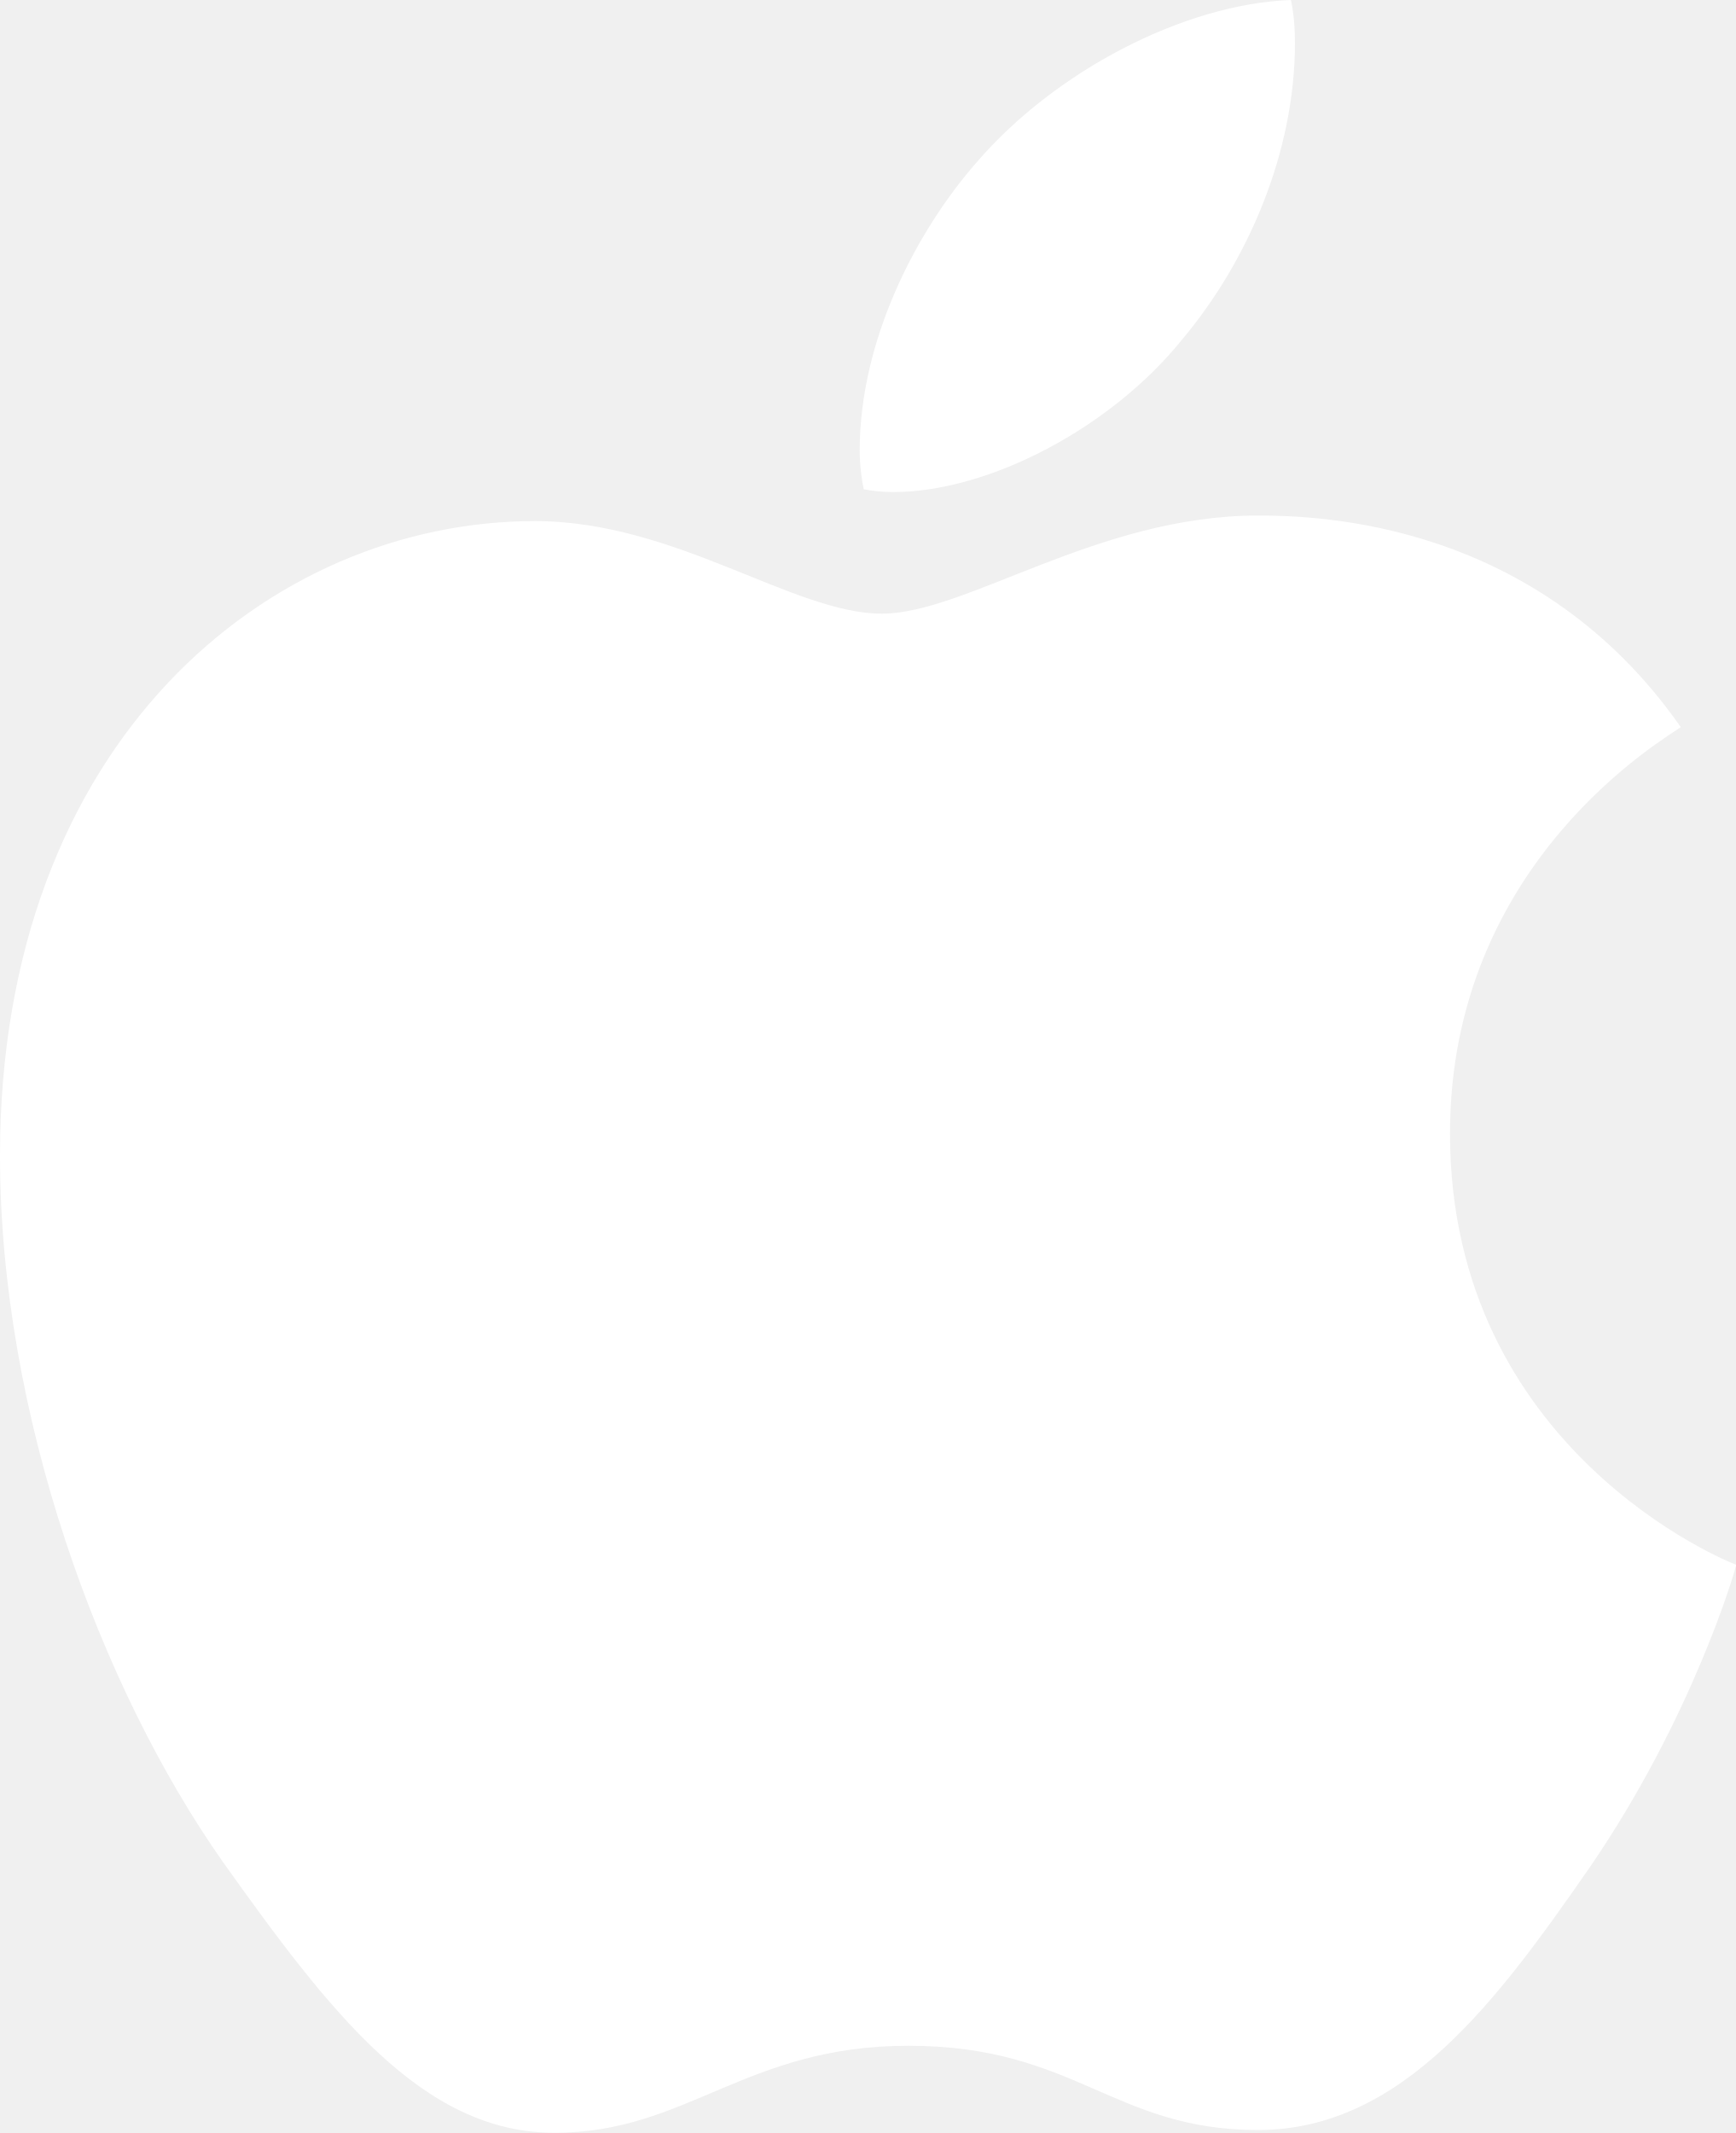
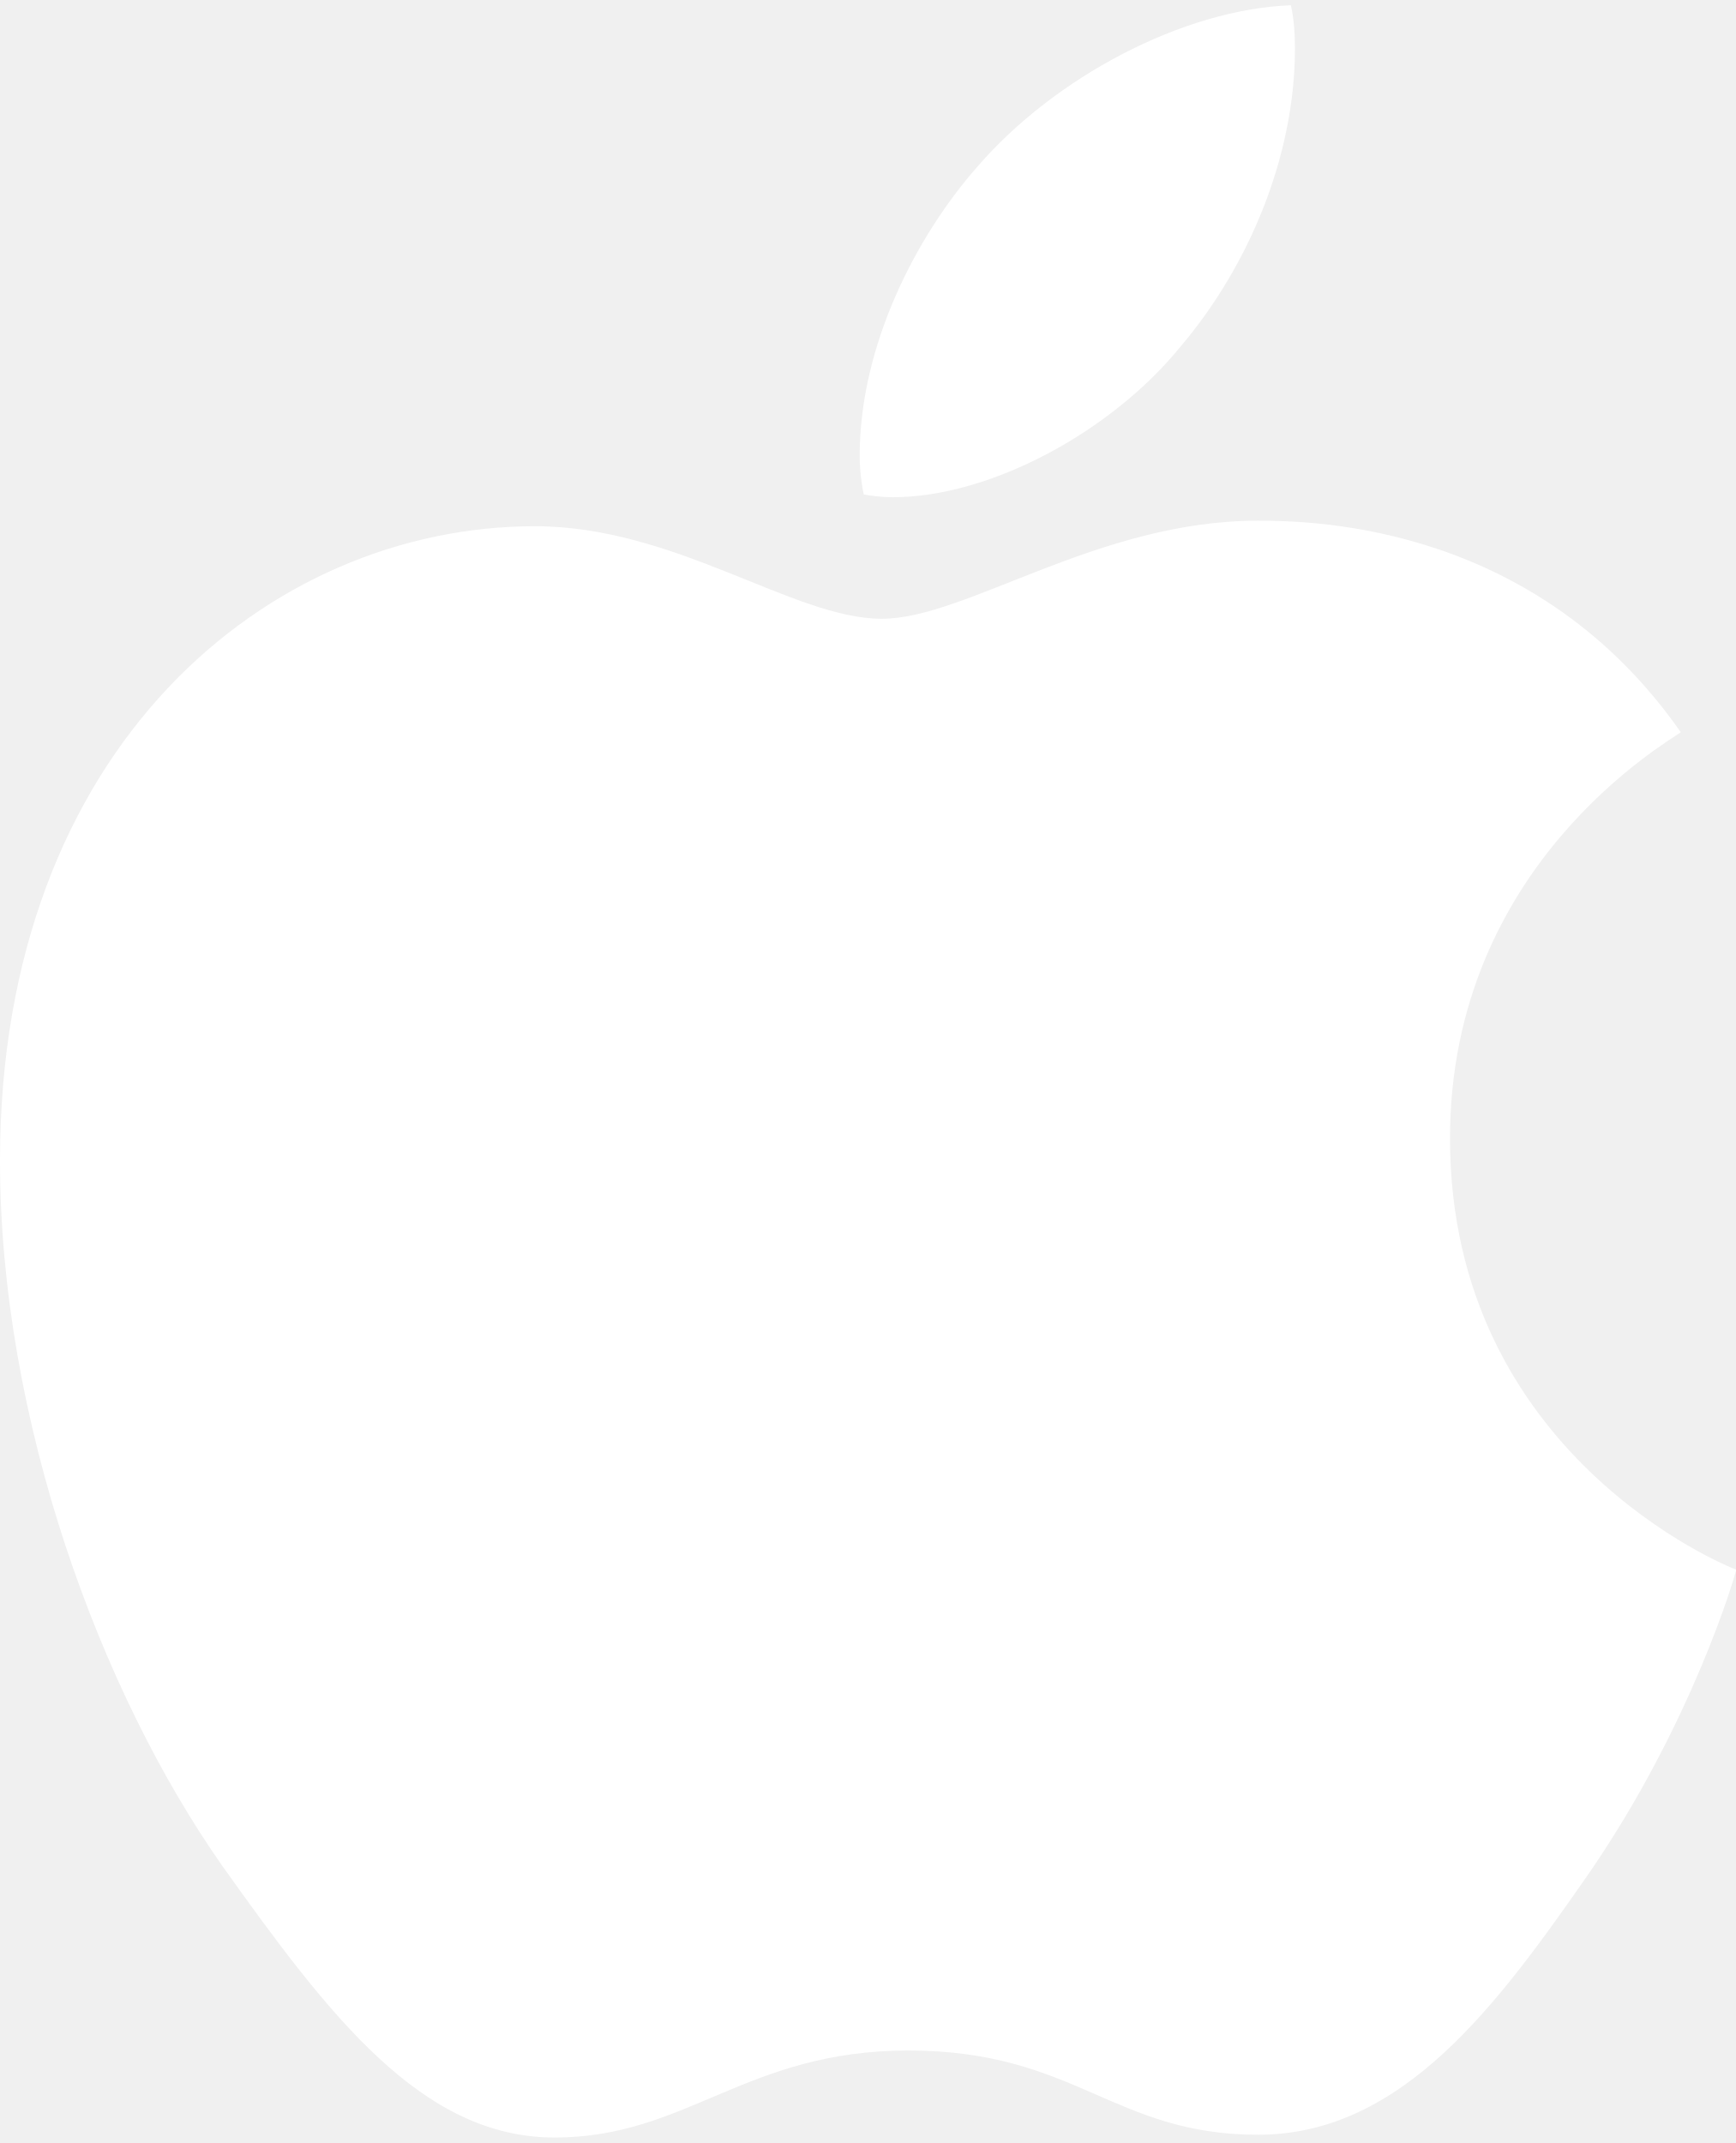
- <svg xmlns="http://www.w3.org/2000/svg" fill="#ffffff" xml:space="preserve" width="814" height="1000">
-   <path d="M788.1 340.9c-5.8 4.5-108.2 62.2-108.2 190.5 0 148.4 130.3 200.9 134.2 202.2-.6 3.2-20.7 71.9-68.7 141.9-42.8 61.6-87.5 123.1-155.5 123.1s-85.5-39.5-164-39.5c-76.5 0-103.7 40.8-165.9 40.8s-105.6-57-155.5-127C46.7 790.7 0 663 0 541.8c0-194.4 126.4-297.5 250.8-297.5 66.1 0 121.2 43.4 162.7 43.4 39.5 0 101.1-46 176.3-46 28.5 0 130.9 2.6 198.3 99.2zm-234-181.5c31.1-36.9 53.1-88.1 53.1-139.3 0-7.1-.6-14.3-1.9-20.1-50.6 1.9-110.8 33.7-147.1 75.8-28.5 32.4-55.1 83.6-55.1 135.5 0 7.8 1.3 15.6 1.9 18.1 3.2.6 8.4 1.3 13.6 1.3 45.4 0 102.5-30.4 135.5-71.3z" />
+ <svg xmlns="http://www.w3.org/2000/svg" viewBox="0 0 814 1000" width="81" height="100">
+   <path fill="#ffffff" d="M788.1 340.9c-5.8 4.5-108.2 62.2-108.2 190.5 0 148.4 130.3 200.9 134.2 202.2-.6 3.2-20.7 71.9-68.7 141.9-42.8 61.6-87.5 123.1-155.5 123.1s-85.5-39.5-164-39.5c-76.5 0-103.7 40.8-165.9 40.8s-105.6-57-155.5-127C46.7 790.7 0 663 0 541.8c0-194.4 126.4-297.5 250.8-297.5 66.1 0 121.2 43.4 162.7 43.4 39.5 0 101.1-46 176.3-46 28.5 0 130.9 2.6 198.3 99.2zm-234-181.5c31.1-36.9 53.1-88.1 53.1-139.3 0-7.1-.6-14.3-1.9-20.1-50.6 1.9-110.8 33.7-147.1 75.8-28.5 32.4-55.1 83.6-55.1 135.5 0 7.8 1.3 15.6 1.9 18.1 3.2.6 8.4 1.3 13.6 1.3 45.4 0 102.5-30.4 135.5-71.3z" />
</svg>
